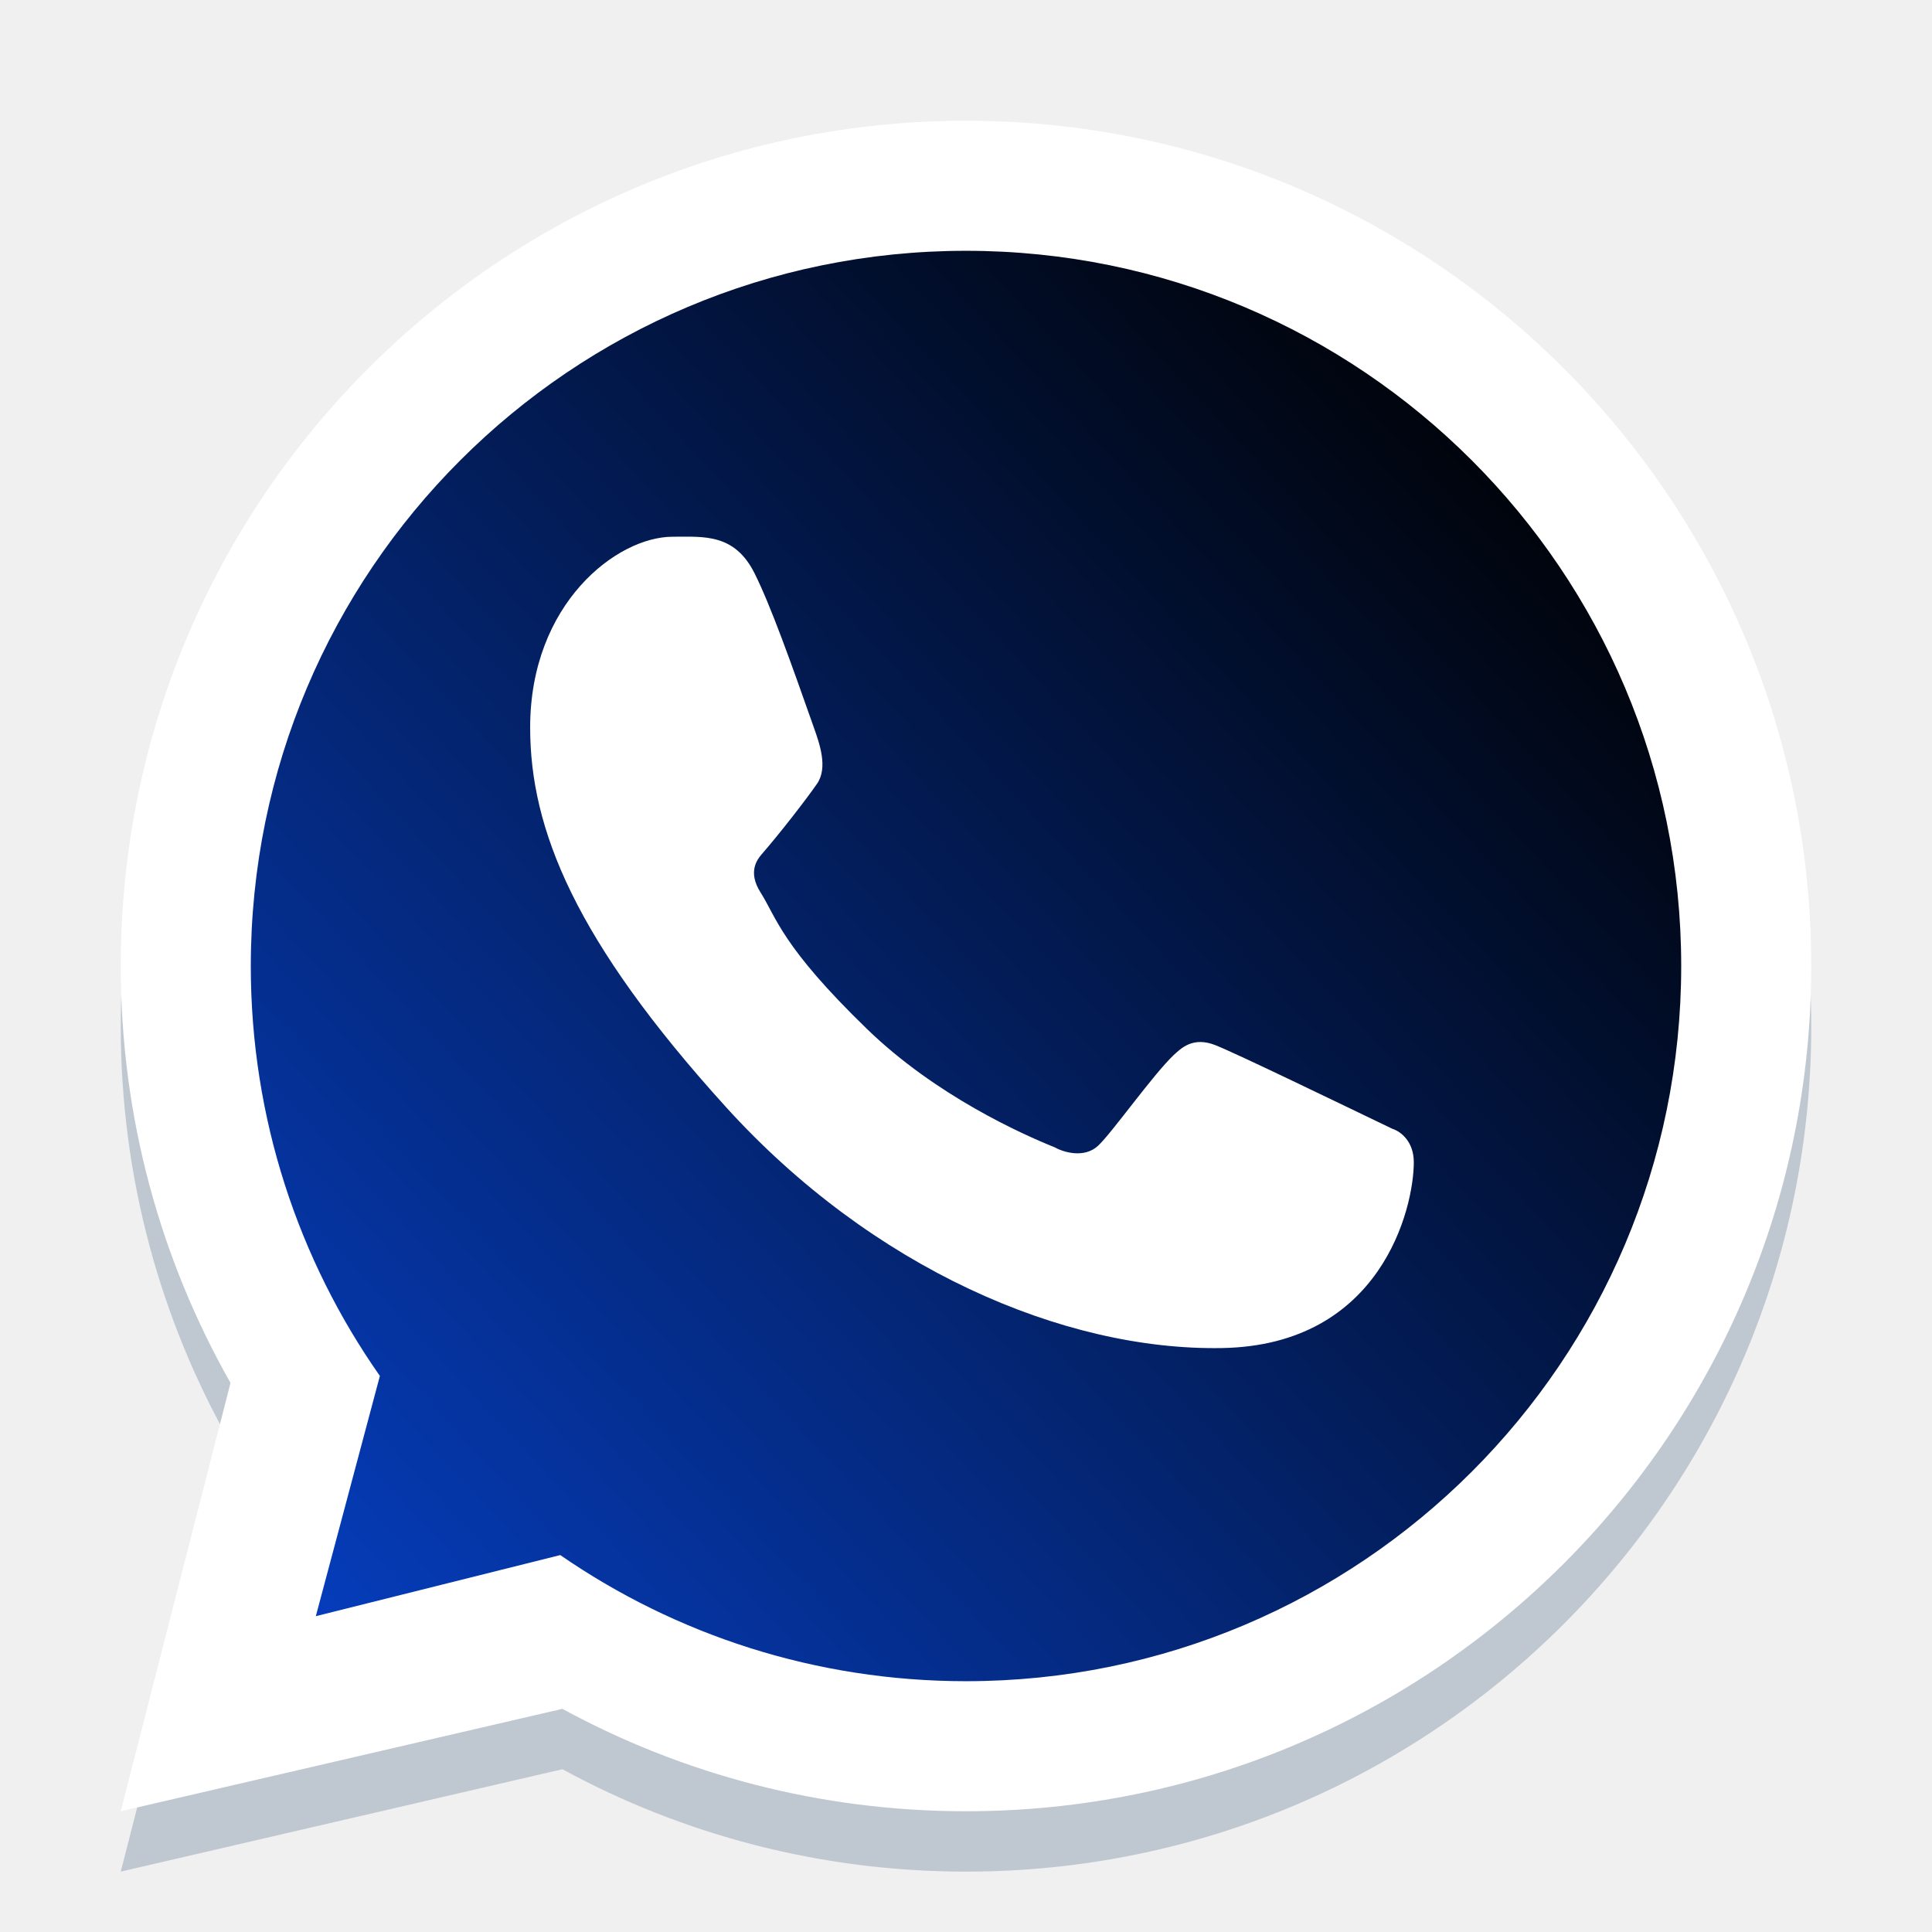
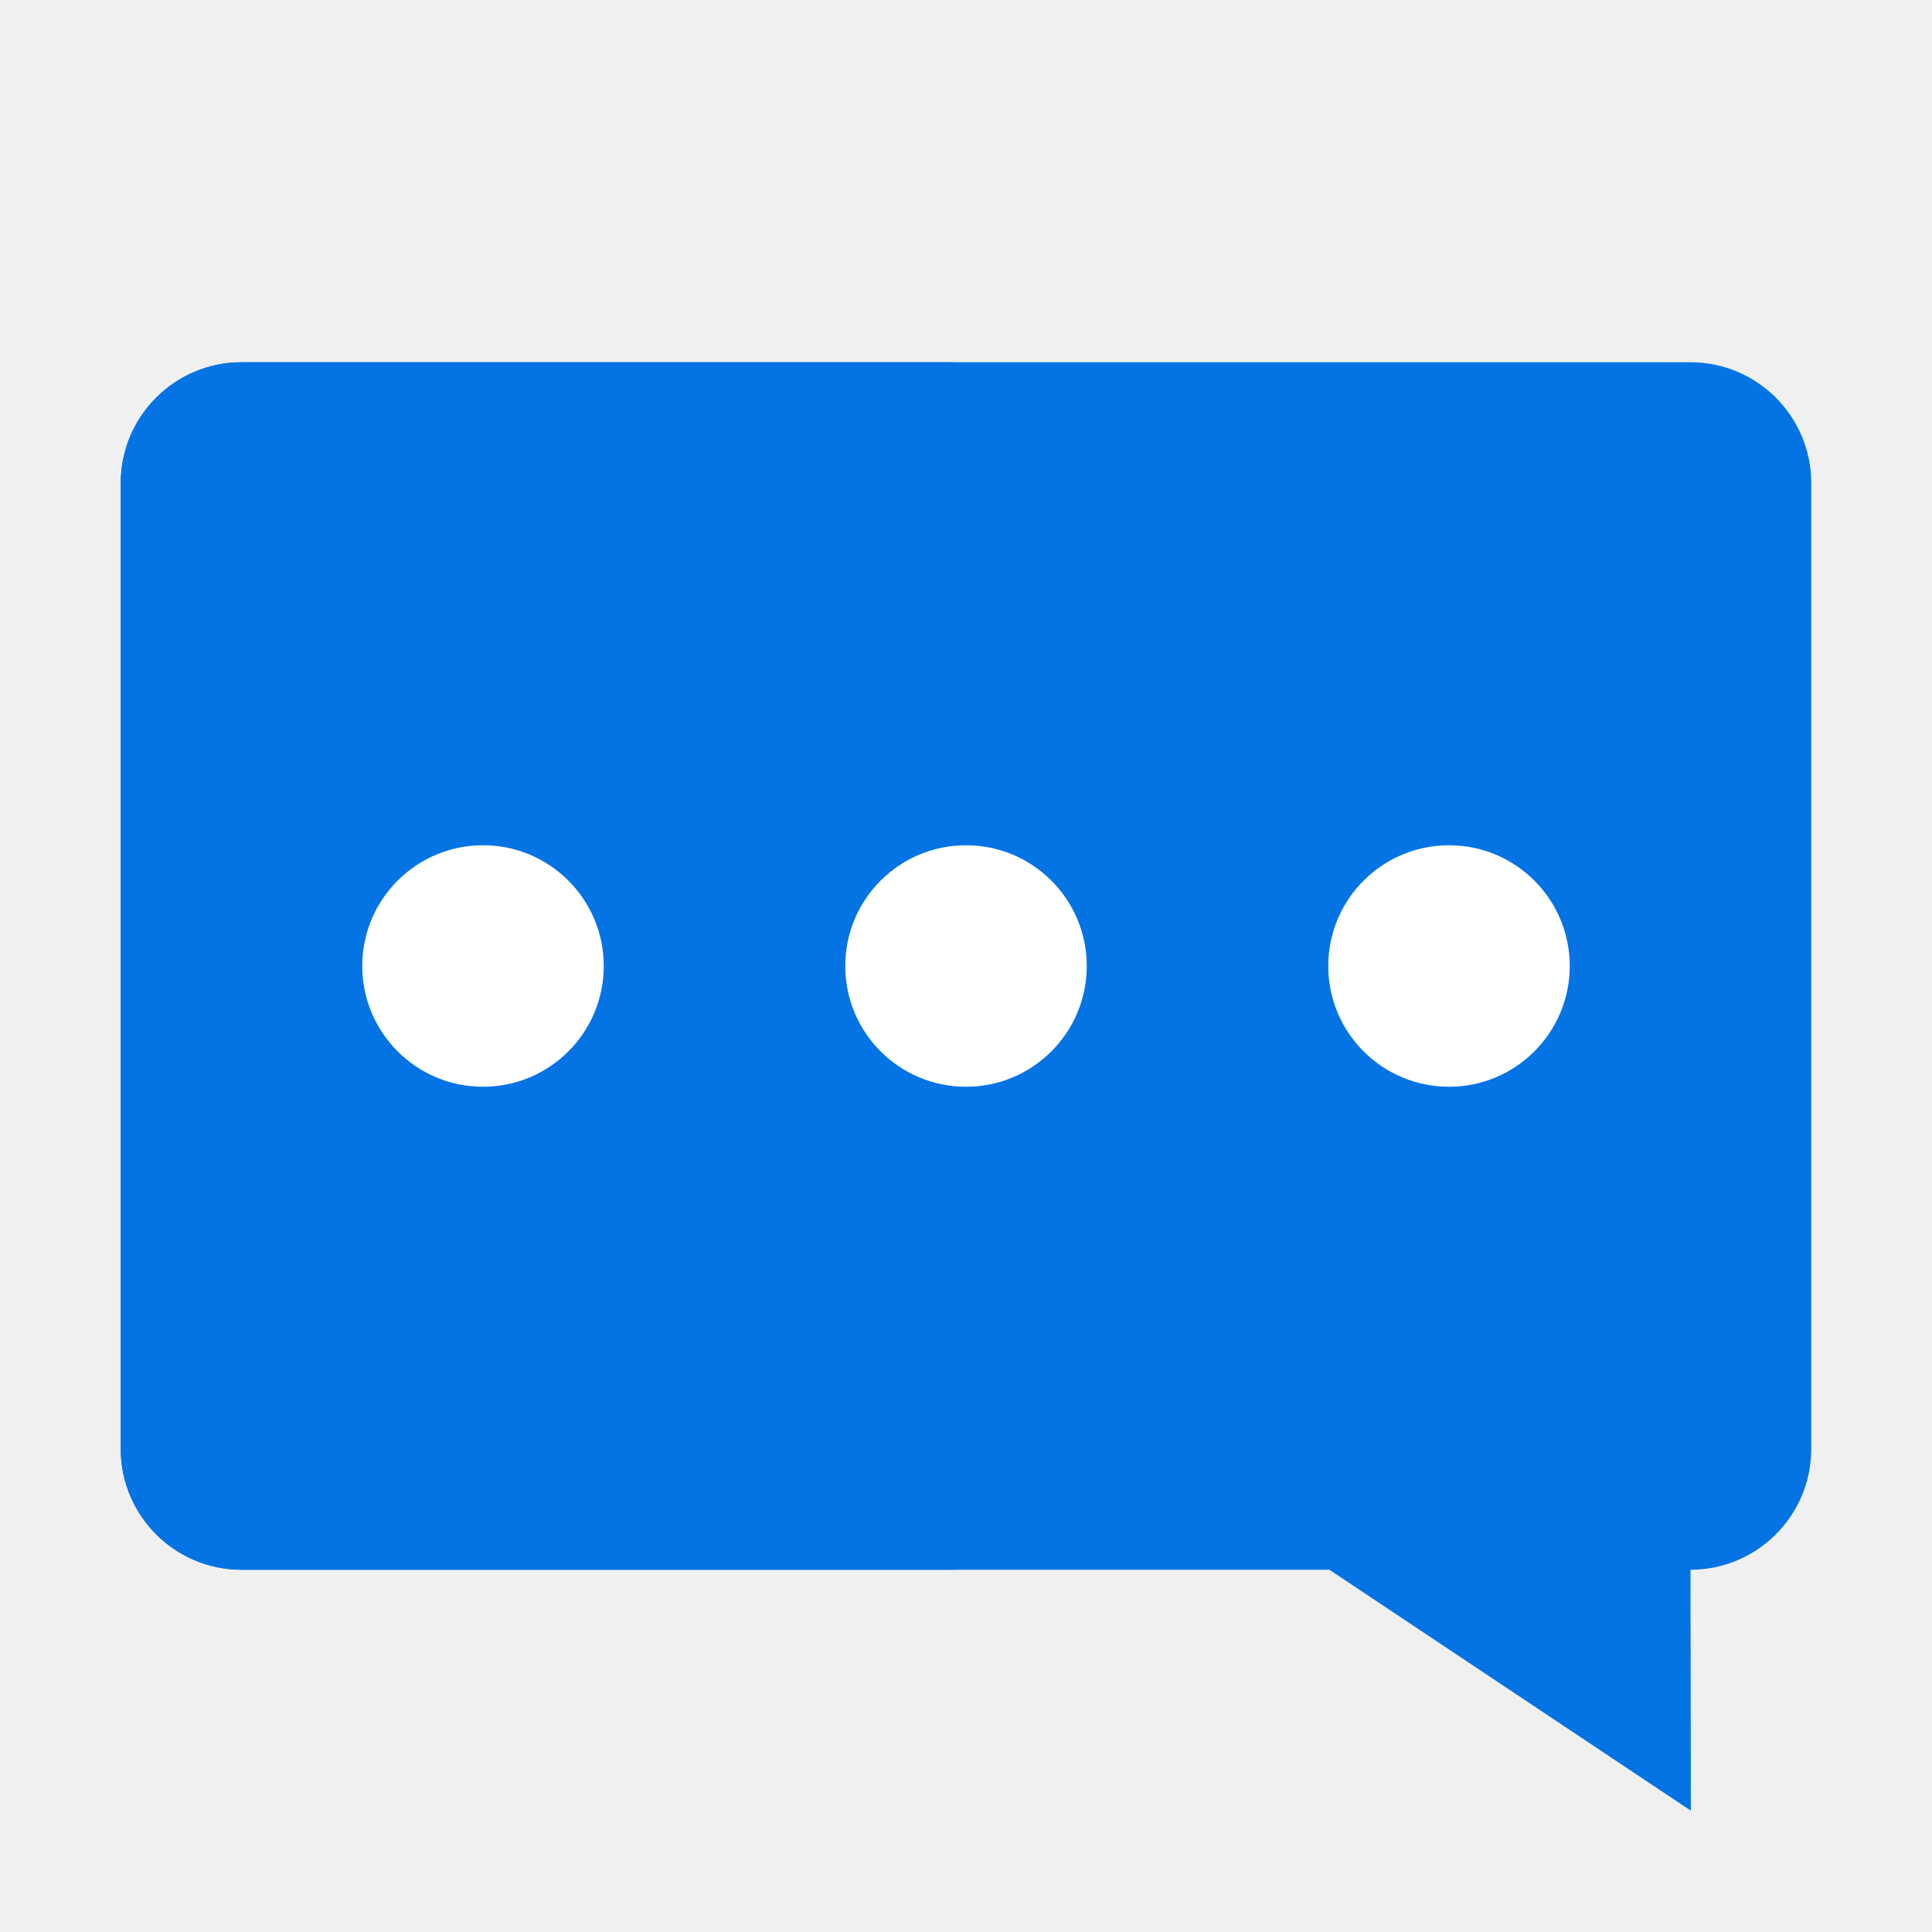
- <svg xmlns="http://www.w3.org/2000/svg" viewBox="0 0 32 32" fill="none">
+ <svg xmlns="http://www.w3.org/2000/svg" viewBox="0 0 1024 1024" class="icon" version="1.1" fill="#000000">
  <g id="SVGRepo_bgCarrier" stroke-width="0" />
  <g id="SVGRepo_tracerCarrier" stroke-linecap="round" stroke-linejoin="round" />
  <g id="SVGRepo_iconCarrier">
-     <path fill-rule="evenodd" clip-rule="evenodd" d="M16 31C23.732 31 30 24.732 30 17C30 9.268 23.732 3 16 3C8.268 3 2 9.268 2 17C2 19.511 2.661 21.867 3.818 23.905L2 31L9.315 29.304C11.301 30.385 13.579 31 16 31ZM16 28.846C22.543 28.846 27.846 23.543 27.846 17C27.846 10.458 22.543 5.154 16 5.154C9.458 5.154 4.154 10.458 4.154 17C4.154 19.526 4.944 21.867 6.292 23.79L5.231 27.769L9.28 26.757C11.189 28.075 13.505 28.846 16 28.846Z" fill="#BFC8D0" />
-     <path d="M28 16C28 22.627 22.627 28 16 28C13.472 28 11.127 27.218 9.193 25.884L5.091 26.909L6.166 22.878C4.801 20.931 4 18.559 4 16C4 9.373 9.373 4 16 4C22.627 4 28 9.373 28 16Z" fill="url(#paint0_linear_87_7264)" />
-     <path fill-rule="evenodd" clip-rule="evenodd" d="M16 30C23.732 30 30 23.732 30 16C30 8.268 23.732 2 16 2C8.268 2 2 8.268 2 16C2 18.511 2.661 20.867 3.818 22.905L2 30L9.315 28.304C11.301 29.385 13.579 30 16 30ZM16 27.846C22.543 27.846 27.846 22.543 27.846 16C27.846 9.458 22.543 4.154 16 4.154C9.458 4.154 4.154 9.458 4.154 16C4.154 18.526 4.944 20.867 6.292 22.79L5.231 26.769L9.28 25.757C11.189 27.075 13.505 27.846 16 27.846Z" fill="white" />
-     <path d="M12.5 9.5C12.167 8.831 11.656 8.89 11.141 8.89C10.219 8.89 8.781 9.995 8.781 12.05C8.781 13.734 9.523 15.578 12.024 18.336C14.438 20.998 17.609 22.375 20.242 22.328C22.875 22.281 23.417 20.015 23.417 19.25C23.417 18.911 23.206 18.742 23.061 18.696C22.164 18.265 20.509 17.463 20.133 17.312C19.756 17.162 19.56 17.366 19.438 17.477C19.096 17.802 18.419 18.761 18.188 18.977C17.956 19.192 17.61 19.083 17.466 19.002C16.937 18.789 15.503 18.151 14.36 17.043C12.945 15.672 12.862 15.2 12.596 14.78C12.383 14.444 12.539 14.238 12.617 14.148C12.922 13.797 13.343 13.254 13.531 12.984C13.72 12.714 13.57 12.305 13.48 12.05C13.094 10.953 12.766 10.035 12.5 9.5Z" fill="white" />
-     <defs>
-       <linearGradient id="paint0_linear_87_7264" x1="26.5" y1="7" x2="4" y2="28" gradientUnits="userSpaceOnUse">
-         <stop stop-color="#000000" />
-         <stop offset="1" stop-color="#0640c6" />
-       </linearGradient>
-     </defs>
+     <path d="M896 192H128c-35.3 0-64 28.7-64 64v512c0 35.3 28.7 64 64 64h576.6l191.6 127.7L896 832c35.3 0 64-28.7 64-64V256c0-35.3-28.7-64-64-64z" fill="#0474e4" />
+     <path d="M640 512c0-125.4-51.5-238.7-134.5-320H128c-35.3 0-64 28.7-64 64v512c0 35.3 28.7 64 64 64h377.5c83-81.3 134.5-194.6 134.5-320z" fill="#0474e4" />
+     <path d="M256 512m-64 0a64 64 0 1 0 128 0 64 64 0 1 0-128 0Z" fill="#fff" />
+     <path d="M512 512m-64 0a64 64 0 1 0 128 0 64 64 0 1 0-128 0Z" fill="#ffffff" />
+     <path d="M768 512m-64 0a64 64 0 1 0 128 0 64 64 0 1 0-128 0Z" fill="#fff" />
  </g>
</svg>
